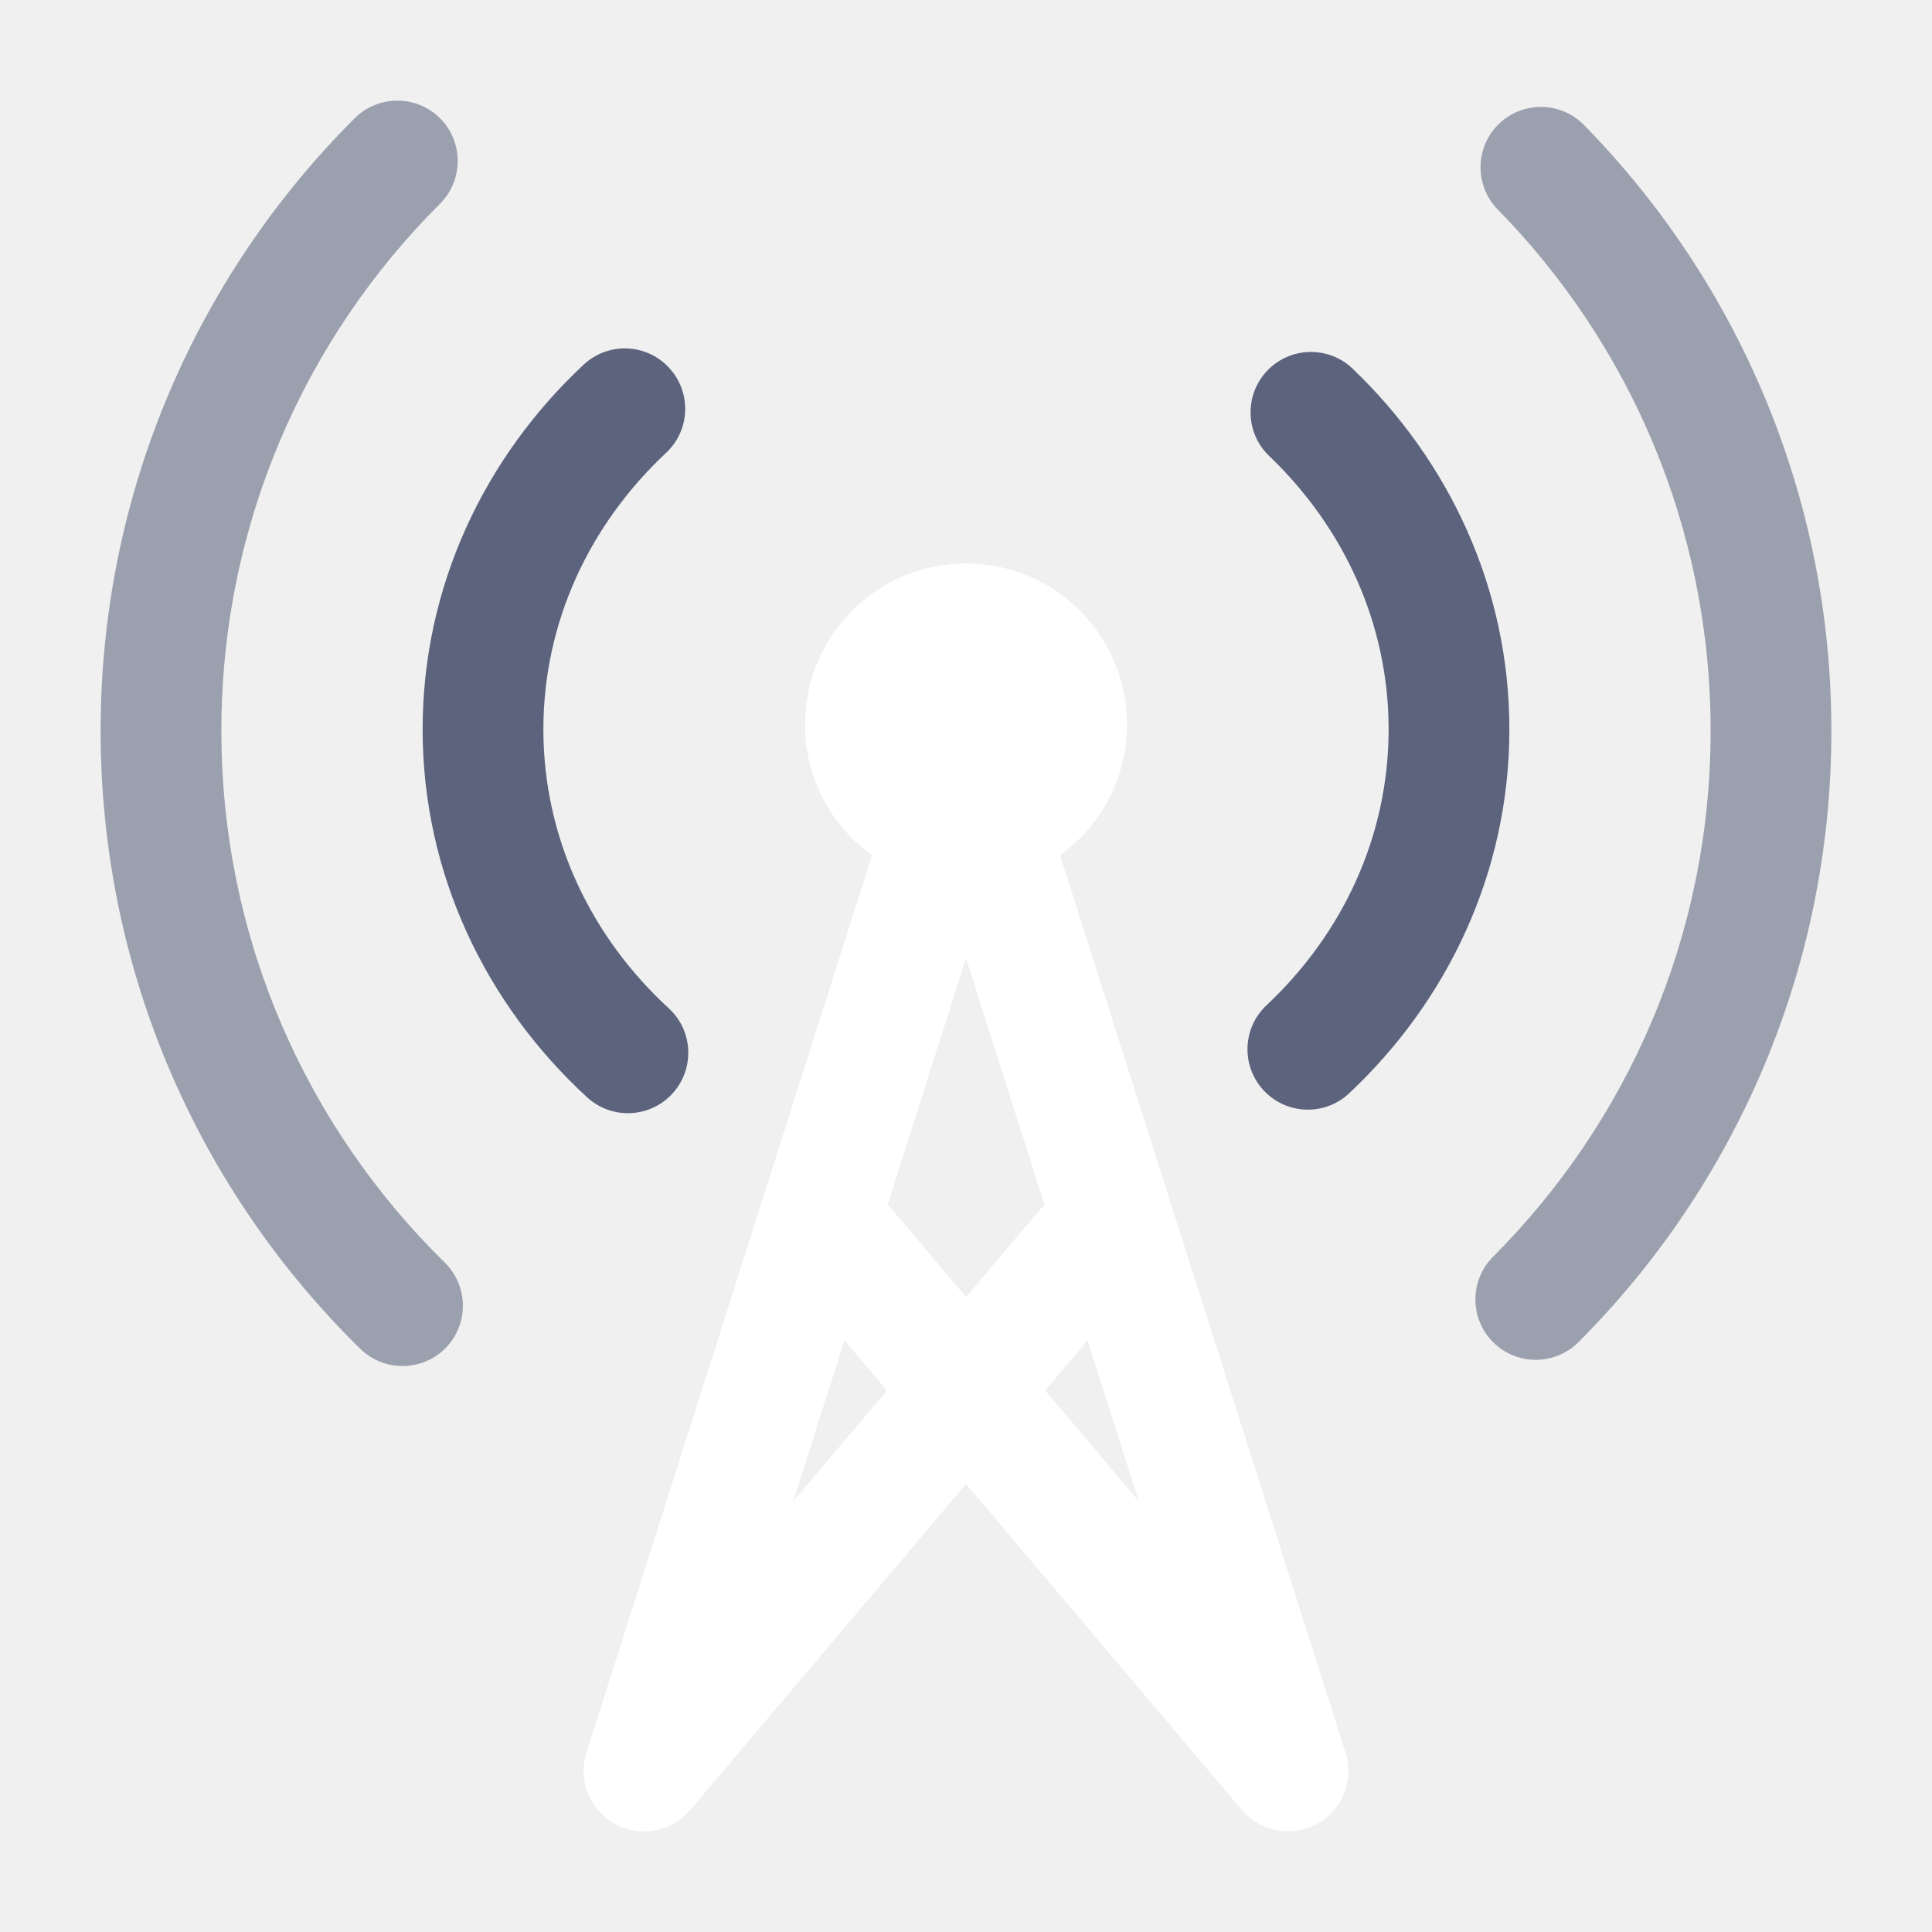
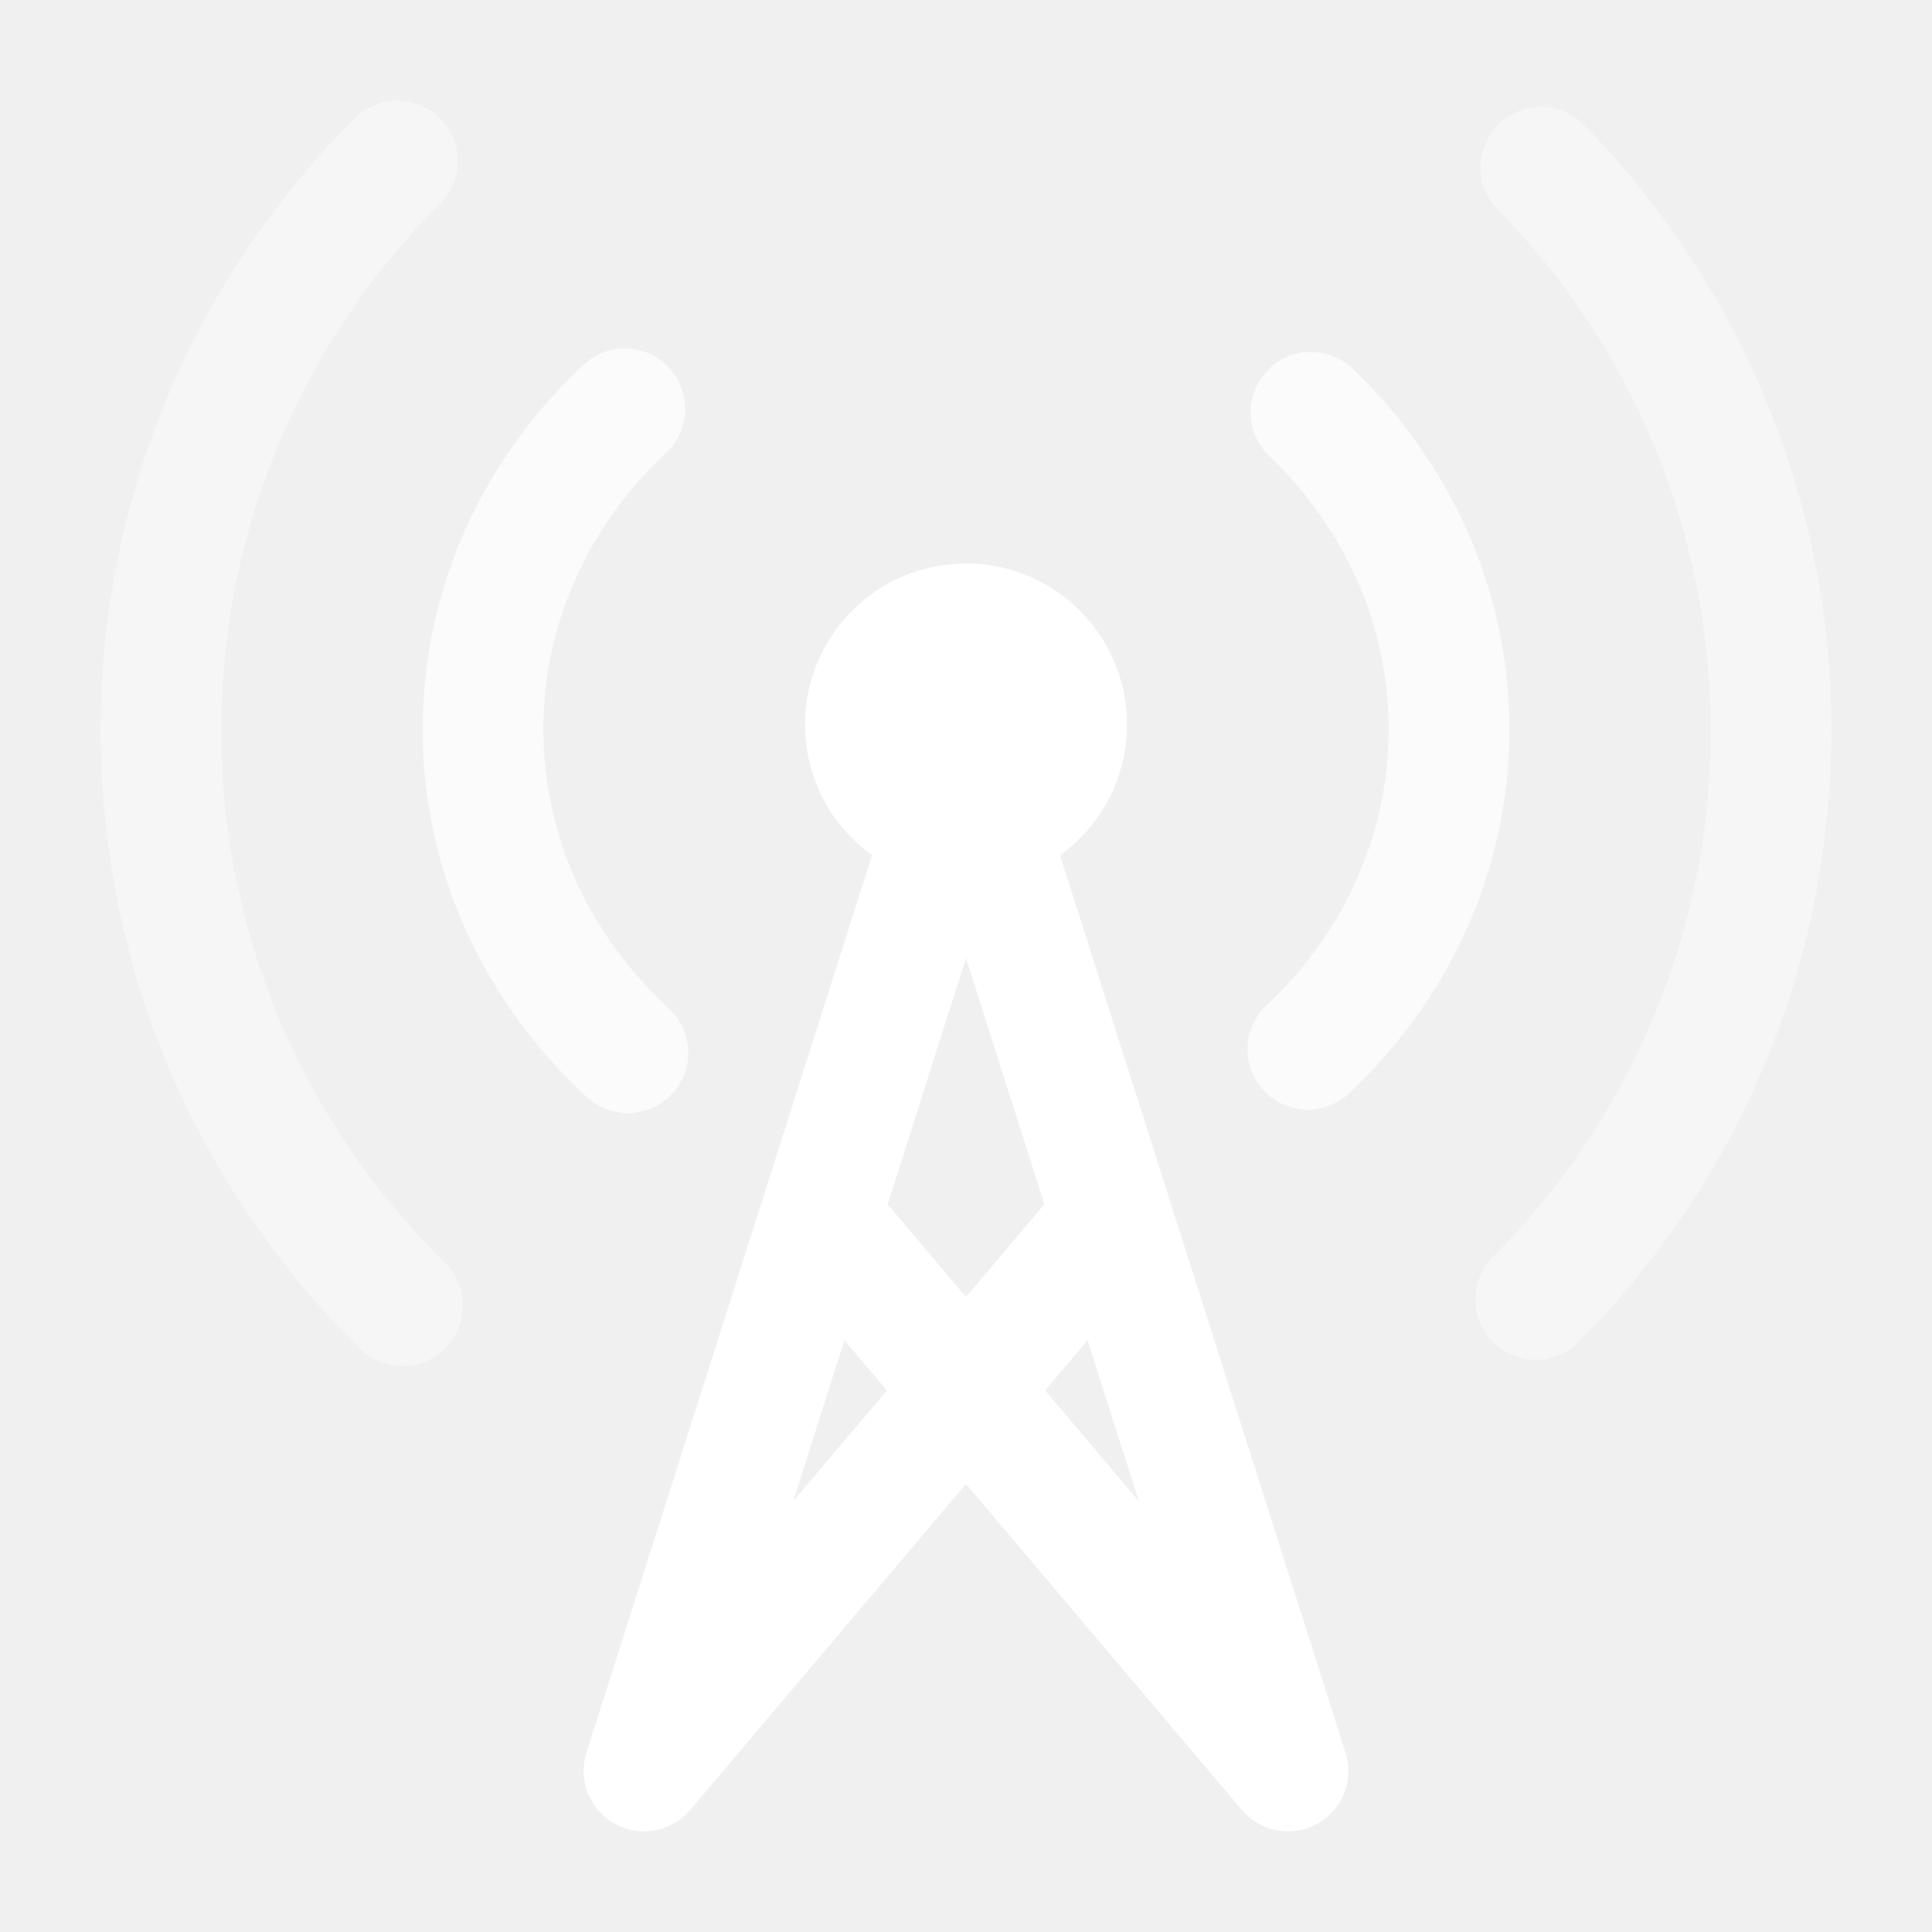
<svg xmlns="http://www.w3.org/2000/svg" width="64px" height="64px" viewBox="0 0 24 24" fill="none">
  <path fill-rule="evenodd" clip-rule="evenodd" d="M10.833 10.624C10.328 10.261 10 9.669 10 9C10 7.895 10.896 7 12 7C13.105 7 14 7.895 14 9C14 9.669 13.672 10.261 13.168 10.624L16.715 21.773C16.823 22.113 16.676 22.483 16.363 22.656C16.05 22.829 15.659 22.757 15.428 22.485L12 18.434L8.573 22.485C8.342 22.757 7.95 22.829 7.637 22.656C7.324 22.483 7.177 22.113 7.285 21.773L10.833 10.624ZM12.983 17.273L14.147 18.648L13.51 16.649L12.983 17.273ZM12.975 14.965C12.958 14.981 12.943 14.998 12.928 15.015L12 16.112L11.073 15.015C11.058 14.998 11.042 14.981 11.026 14.965L12 11.902L12.975 14.965ZM10.49 16.649L11.018 17.273L9.854 18.648L10.49 16.649Z" fill="#fff" />
  <g opacity="0.4">
-     <path d="M5.466 2.531C5.759 2.238 5.759 1.763 5.467 1.47C5.174 1.177 4.699 1.177 4.406 1.469C2.457 3.414 1.25 6.106 1.25 9.078C1.25 12.085 2.486 14.805 4.475 16.755C4.771 17.045 5.246 17.04 5.536 16.745C5.826 16.449 5.821 15.974 5.525 15.684C3.812 14.004 2.75 11.666 2.75 9.078C2.75 6.52 3.787 4.206 5.466 2.531Z" fill="#1C274C" />
-     <path d="M19.677 1.553C19.387 1.257 18.912 1.253 18.616 1.543C18.321 1.833 18.316 2.307 18.606 2.603C20.242 4.272 21.25 6.557 21.25 9.078C21.25 11.629 20.218 13.938 18.547 15.612C18.255 15.905 18.255 16.38 18.548 16.673C18.841 16.966 19.316 16.965 19.609 16.672C21.549 14.728 22.75 12.043 22.75 9.078C22.75 6.149 21.577 3.491 19.677 1.553Z" fill="#1C274C" />
+     <path d="M5.466 2.531C5.759 2.238 5.759 1.763 5.467 1.47C5.174 1.177 4.699 1.177 4.406 1.469C2.457 3.414 1.25 6.106 1.25 9.078C1.25 12.085 2.486 14.805 4.475 16.755C4.771 17.045 5.246 17.04 5.536 16.745C5.826 16.449 5.821 15.974 5.525 15.684C3.812 14.004 2.75 11.666 2.75 9.078C2.75 6.52 3.787 4.206 5.466 2.531Z" fill="#fff" />
+     <path d="M19.677 1.553C19.387 1.257 18.912 1.253 18.616 1.543C18.321 1.833 18.316 2.307 18.606 2.603C20.242 4.272 21.25 6.557 21.25 9.078C21.25 11.629 20.218 13.938 18.547 15.612C18.255 15.905 18.255 16.38 18.548 16.673C18.841 16.966 19.316 16.965 19.609 16.672C21.549 14.728 22.75 12.043 22.75 9.078C22.75 6.149 21.577 3.491 19.677 1.553Z" fill="#fff" />
  </g>
  <g opacity="0.7">
-     <path d="M8.274 5.626C8.577 5.343 8.592 4.868 8.309 4.566C8.026 4.263 7.552 4.247 7.249 4.531C6.021 5.679 5.25 7.281 5.25 9.06C5.25 10.861 6.04 12.479 7.292 13.63C7.597 13.911 8.072 13.891 8.352 13.586C8.632 13.281 8.613 12.806 8.308 12.526C7.339 11.635 6.75 10.408 6.75 9.06C6.75 7.728 7.325 6.514 8.274 5.626Z" fill="#1C274C" />
-     <path d="M16.803 4.58C16.504 4.294 16.029 4.304 15.743 4.604C15.457 4.903 15.467 5.378 15.766 5.664C16.691 6.549 17.25 7.747 17.25 9.06C17.25 10.389 16.678 11.601 15.733 12.488C15.431 12.772 15.417 13.246 15.7 13.548C15.984 13.85 16.459 13.865 16.76 13.581C17.983 12.433 18.75 10.835 18.75 9.06C18.75 7.307 18 5.725 16.803 4.58Z" fill="#1C274C" />
+     <path d="M8.274 5.626C8.577 5.343 8.592 4.868 8.309 4.566C8.026 4.263 7.552 4.247 7.249 4.531C6.021 5.679 5.25 7.281 5.25 9.06C5.25 10.861 6.04 12.479 7.292 13.63C7.597 13.911 8.072 13.891 8.352 13.586C8.632 13.281 8.613 12.806 8.308 12.526C7.339 11.635 6.75 10.408 6.75 9.06C6.75 7.728 7.325 6.514 8.274 5.626Z" fill="#fff" />
+     <path d="M16.803 4.58C16.504 4.294 16.029 4.304 15.743 4.604C15.457 4.903 15.467 5.378 15.766 5.664C16.691 6.549 17.25 7.747 17.25 9.06C17.25 10.389 16.678 11.601 15.733 12.488C15.431 12.772 15.417 13.246 15.7 13.548C15.984 13.85 16.459 13.865 16.76 13.581C17.983 12.433 18.75 10.835 18.75 9.06C18.75 7.307 18 5.725 16.803 4.58Z" fill="#fff" />
  </g>
</svg>
